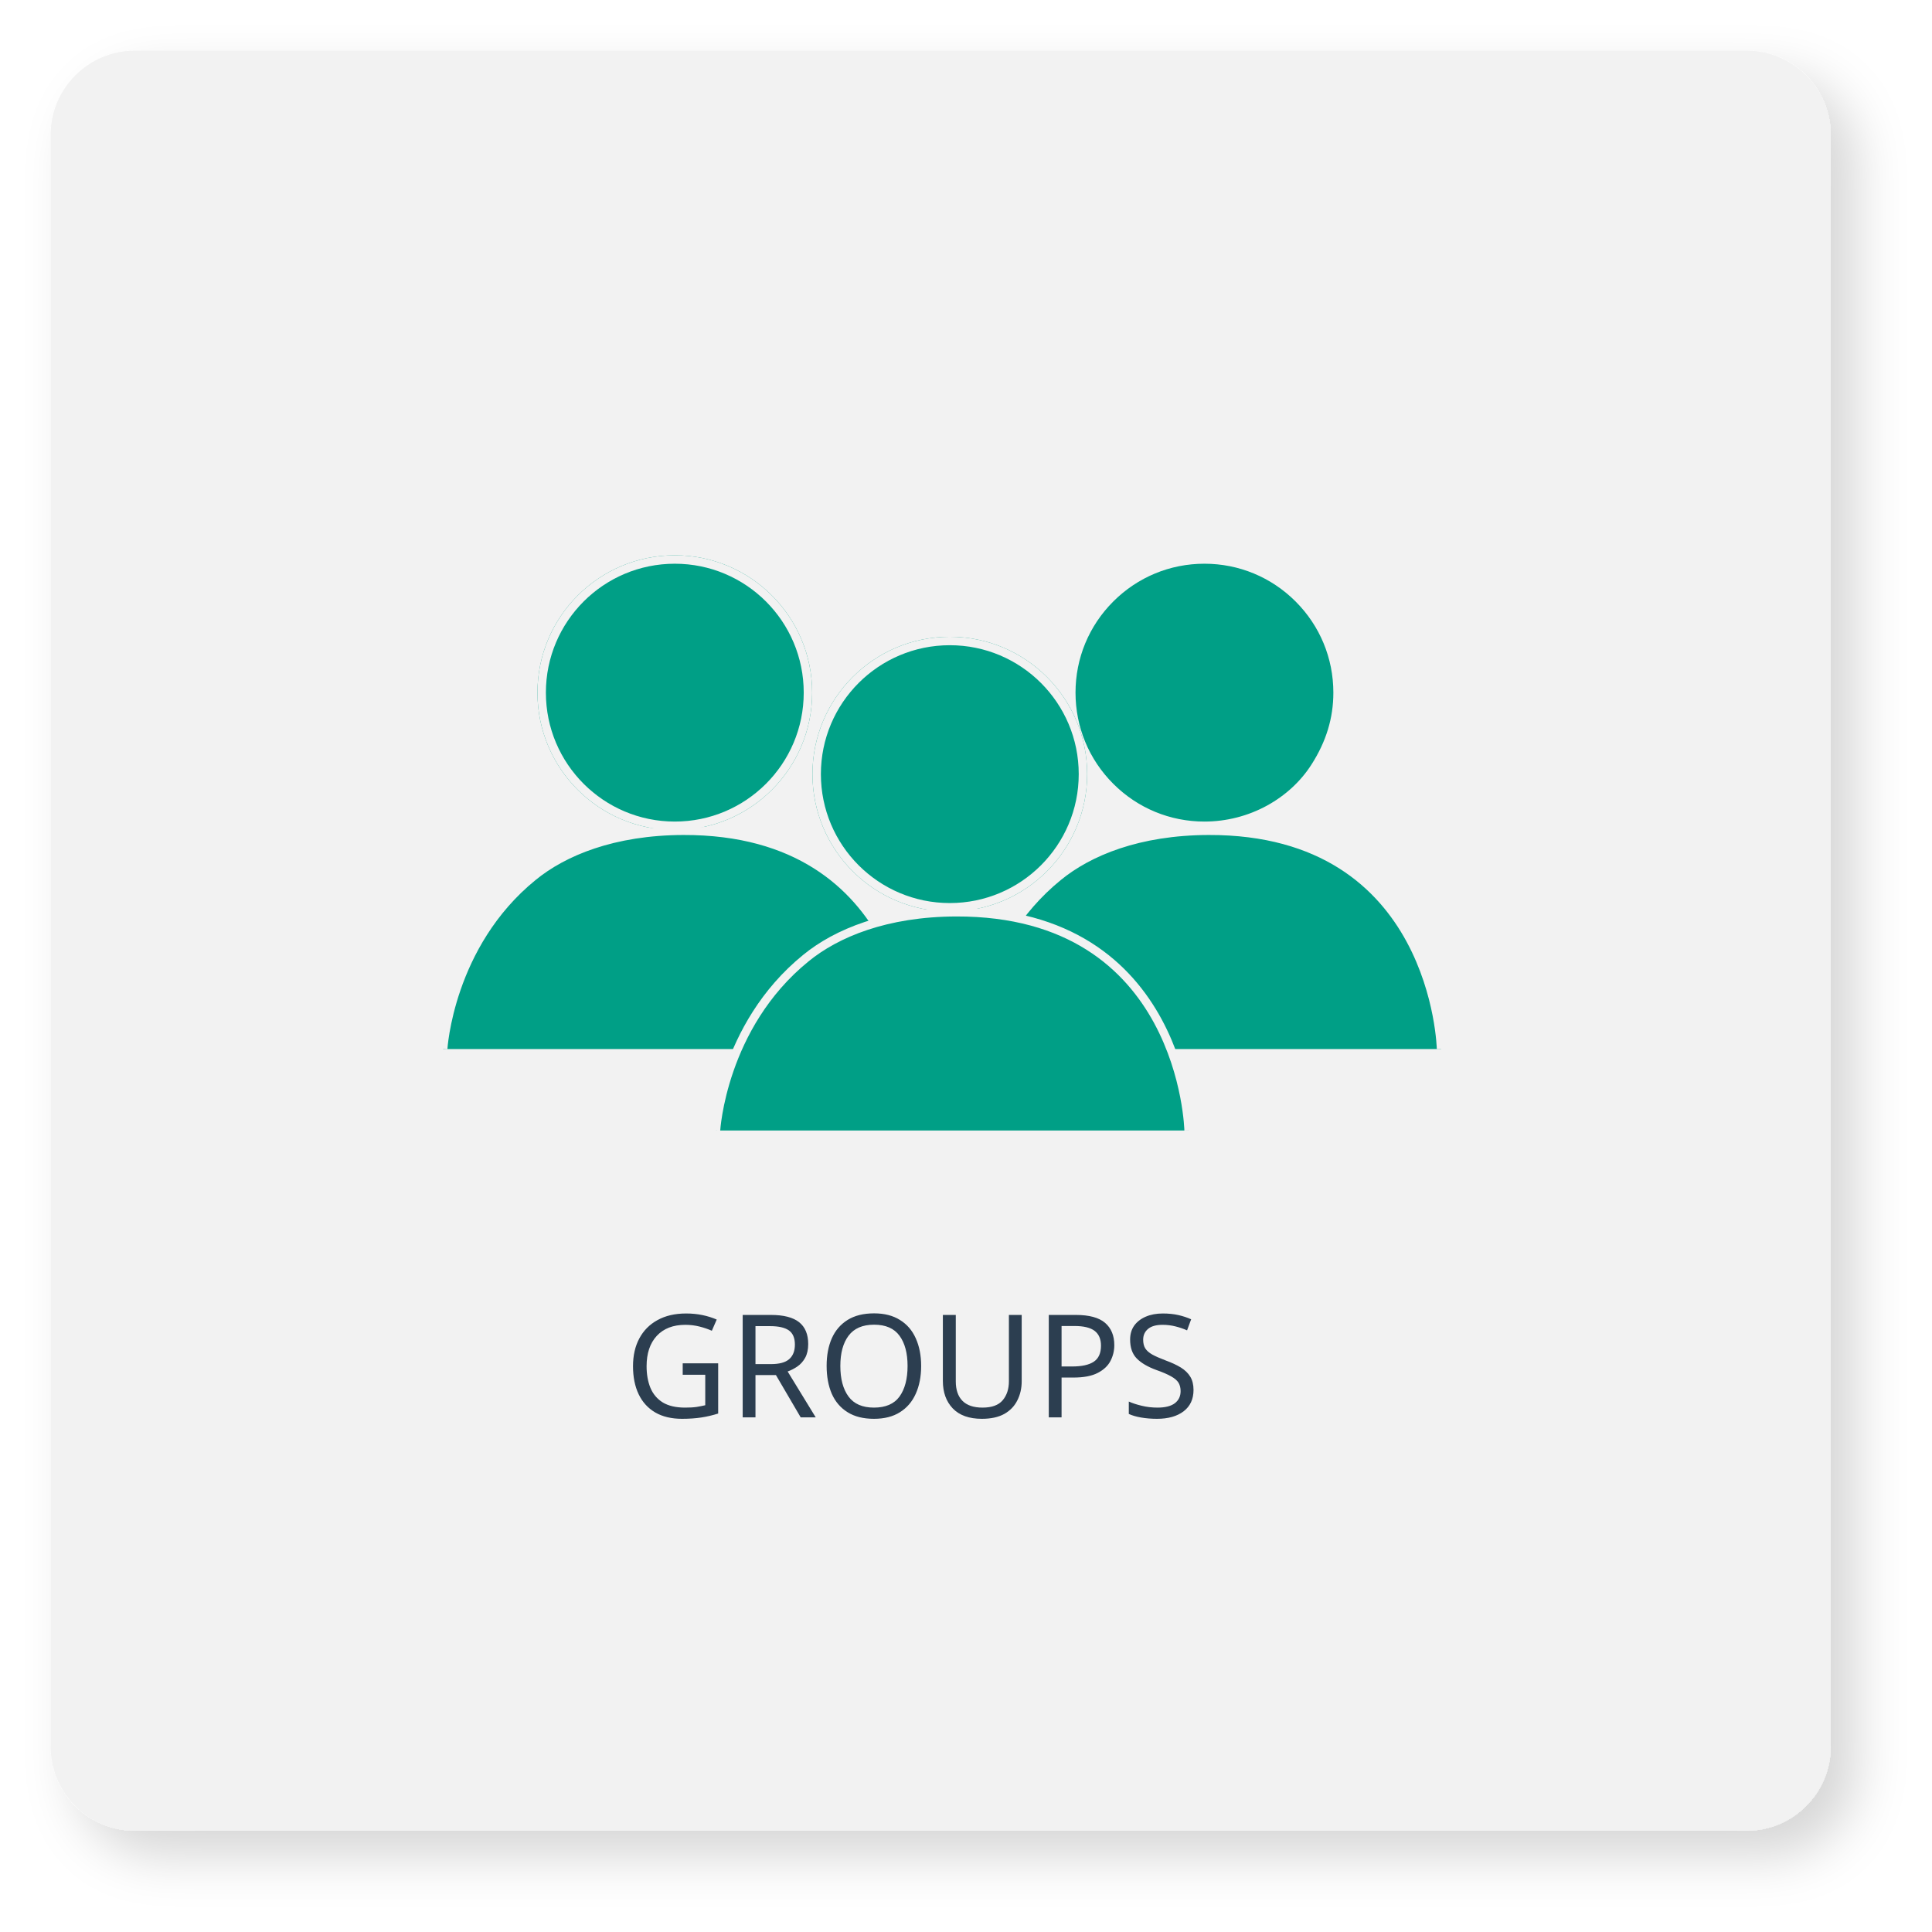
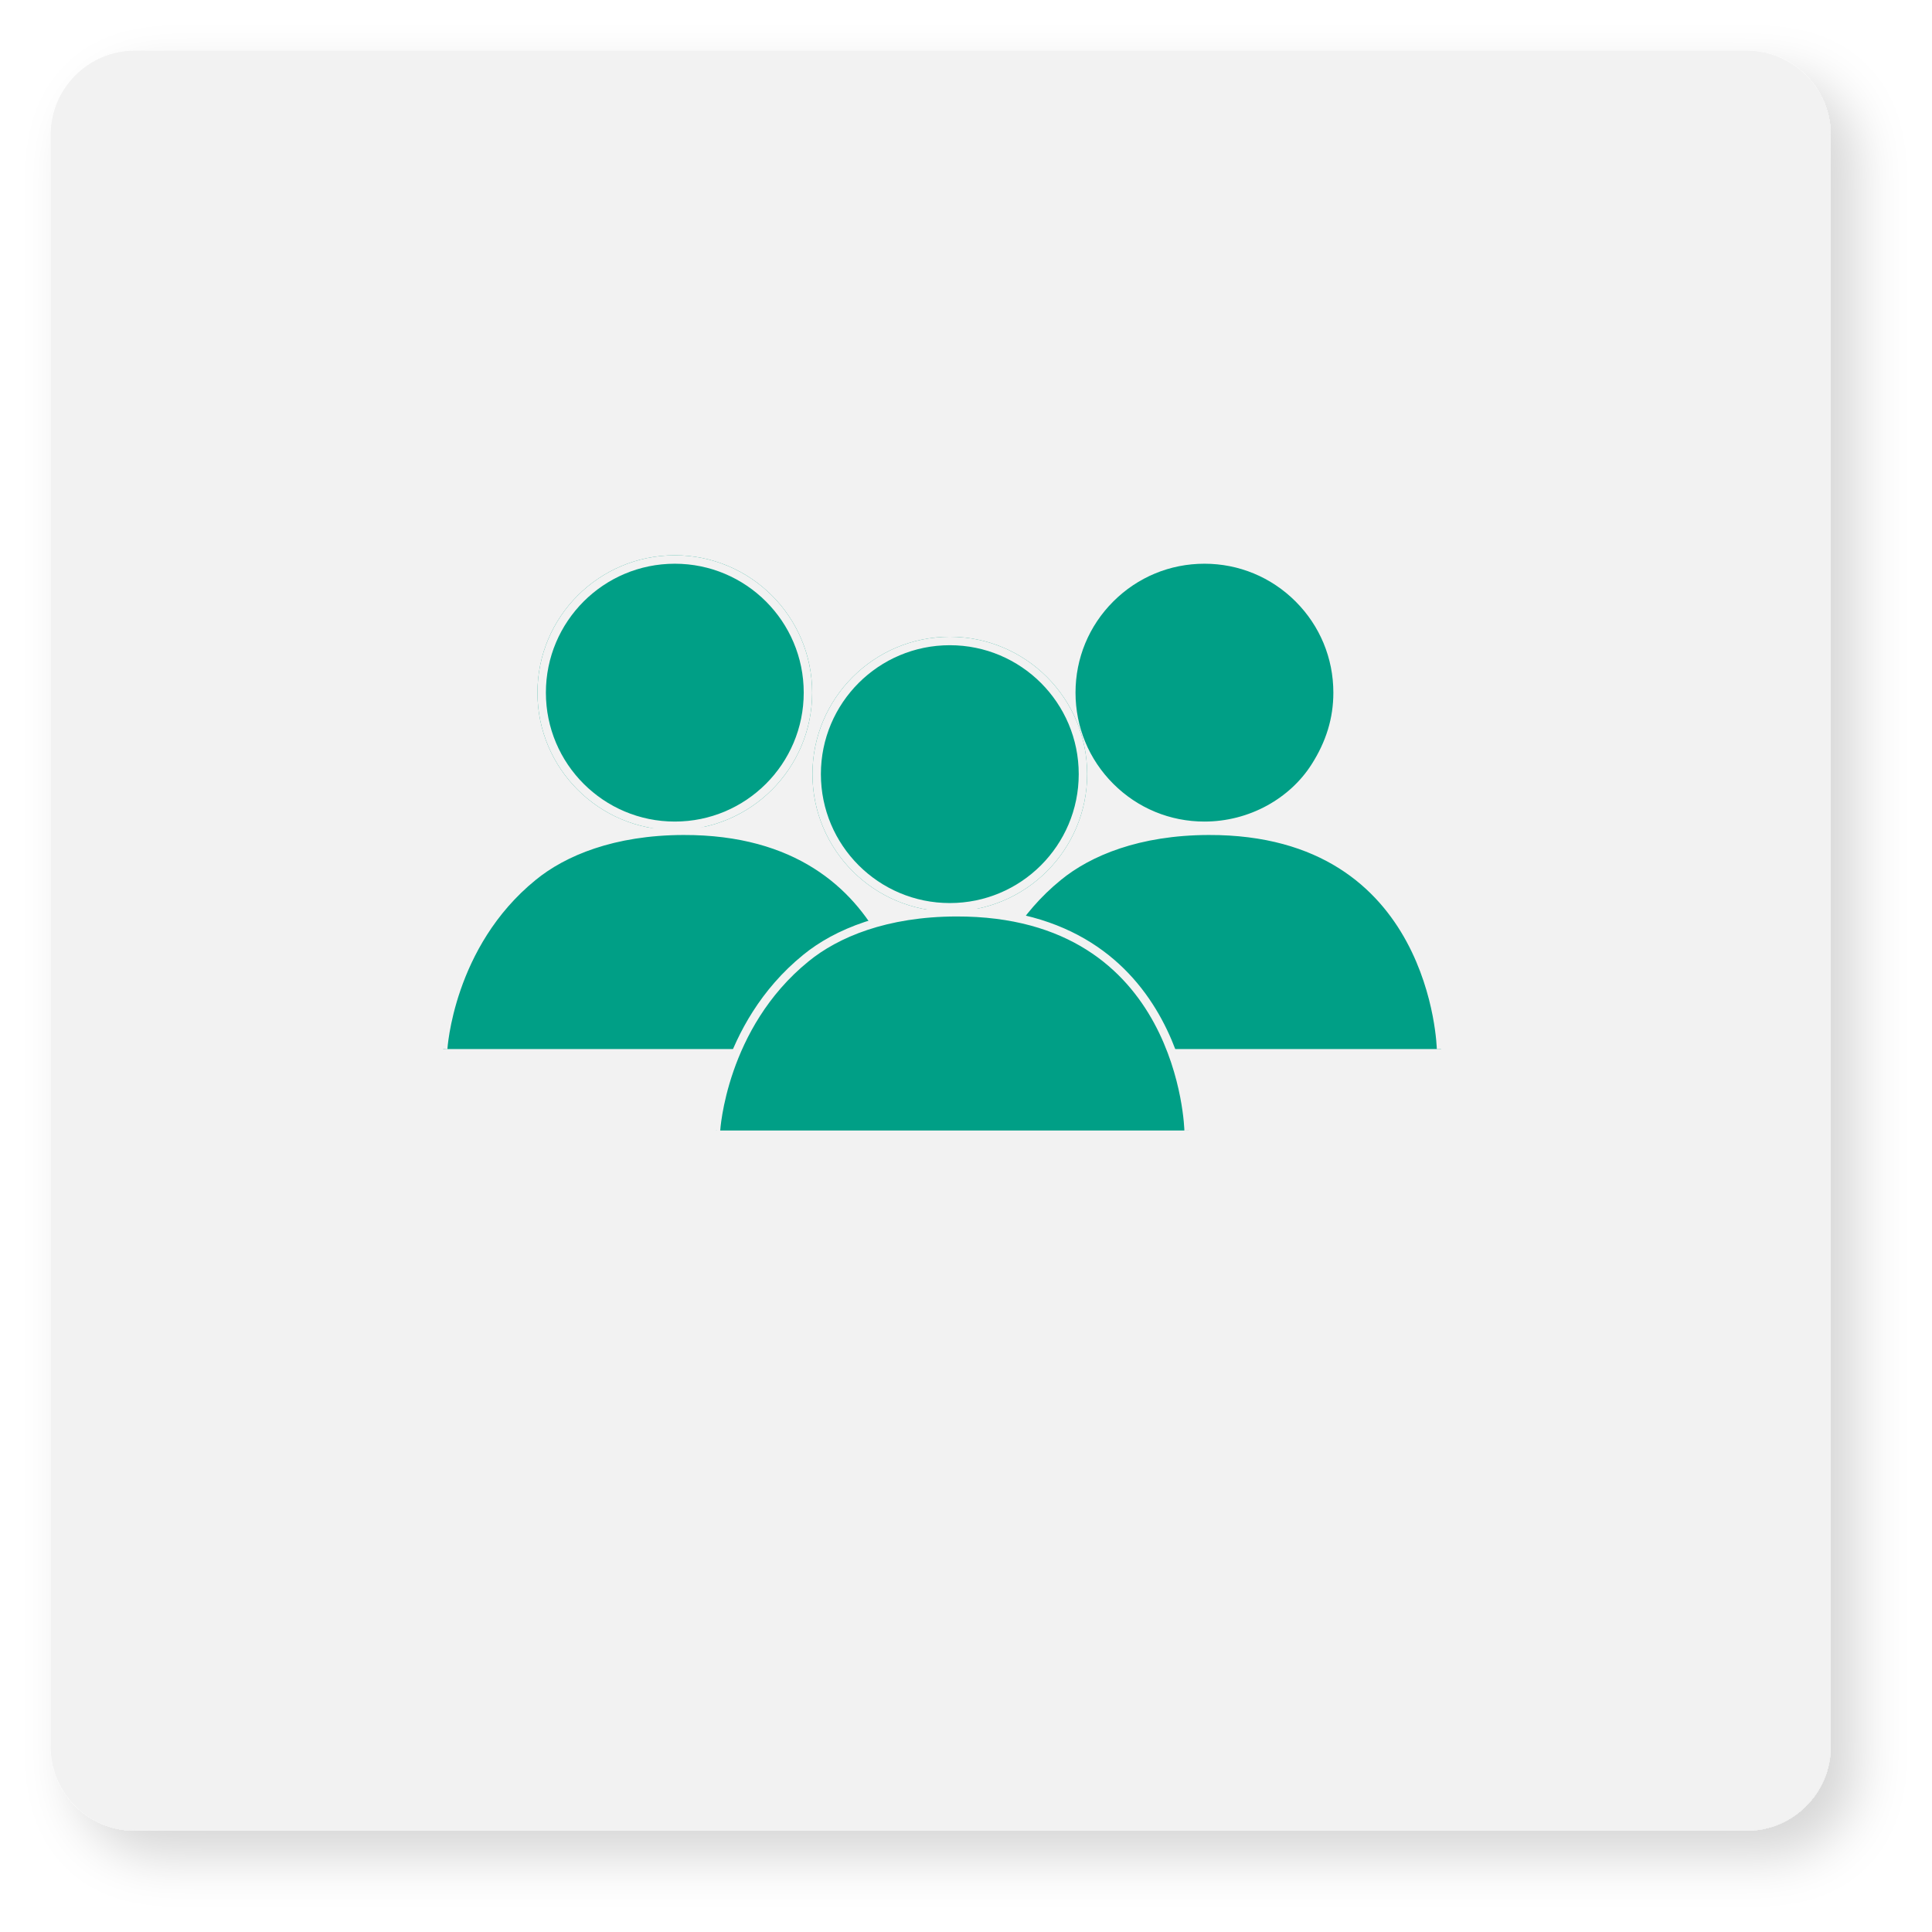
<svg xmlns="http://www.w3.org/2000/svg" width="229" height="229" viewBox="0 0 229 229">
  <defs>
-     <style>.a,.f{fill:#f2f2f2;}.b{fill:#2c3e50;font-size:17px;font-family:Montserrat-Regular, Montserrat;}.c,.d{fill:#009f86;}.d{stroke:#f2f2f2;}.e,.f{stroke:none;}.g{fill:none;}.h{filter:url(#a);}</style>
+     <style>.a,.e{fill:#f2f2f2;}.b,.c{fill:#009f86;}.c{stroke:#f2f2f2;}.d,.e{stroke:none;}.f{fill:none;}.g{filter:url(#a);}</style>
    <filter id="a" x="0" y="0" width="229" height="229" filterUnits="userSpaceOnUse">
      <feOffset dx="3" dy="3" input="SourceAlpha" />
      <feGaussianBlur stdDeviation="3" result="b" />
      <feFlood flood-opacity="0.161" />
      <feComposite operator="in" in2="b" />
      <feComposite in="SourceGraphic" />
    </filter>
  </defs>
  <g transform="translate(6 6)">
-     <g class="h" transform="matrix(1, 0, 0, 1, -6, -6)">
+     <g class="g" transform="matrix(1, 0, 0, 1, -6, -6)">
      <rect class="a" width="211" height="211" rx="10" transform="translate(6 6)" />
    </g>
-     <text class="b" transform="translate(68 162)">
-       <tspan x="0" y="0">GROUPS</tspan>
-     </text>
-     <g class="c" transform="translate(120.481 59.818)">
-       <path class="e" d="M 16.281 32.062 C 12.066 32.062 8.103 30.421 5.122 27.44 C 2.142 24.459 0.5 20.496 0.5 16.281 C 0.5 12.066 2.142 8.103 5.122 5.122 C 8.103 2.142 12.066 0.5 16.281 0.5 C 20.496 0.5 24.459 2.142 27.44 5.122 C 30.421 8.103 32.062 12.066 32.062 16.281 C 32.062 19.386 31.189 22.26 29.392 25.068 C 28.083 27.123 26.206 28.861 23.963 30.094 C 21.622 31.382 18.965 32.062 16.281 32.062 Z" />
-       <path class="f" d="M 16.281 1 C 12.199 1 8.362 2.59 5.476 5.476 C 2.59 8.362 1 12.199 1 16.281 C 1 20.363 2.59 24.2 5.476 27.086 C 8.362 29.973 12.199 31.562 16.281 31.562 C 18.881 31.562 21.454 30.903 23.722 29.656 C 25.891 28.463 27.706 26.784 28.971 24.798 C 30.715 22.073 31.562 19.287 31.562 16.281 C 31.562 12.199 29.973 8.362 27.087 5.476 C 24.2 2.59 20.363 1 16.281 1 M 16.281 3.814697265625e-06 C 25.273 3.814697265625e-06 32.562 7.289 32.562 16.281 C 32.562 19.5 31.628 22.501 29.813 25.337 C 27.125 29.558 22.054 32.562 16.281 32.562 C 7.289 32.562 0 25.273 0 16.281 C 0 7.289 7.289 3.814697265625e-06 16.281 3.814697265625e-06 Z" />
+     <g class="b" transform="translate(120.481 59.818)">
+       <path class="d" d="M 16.281 32.062 C 12.066 32.062 8.103 30.421 5.122 27.44 C 2.142 24.459 0.5 20.496 0.5 16.281 C 0.5 12.066 2.142 8.103 5.122 5.122 C 8.103 2.142 12.066 0.5 16.281 0.5 C 20.496 0.5 24.459 2.142 27.44 5.122 C 30.421 8.103 32.062 12.066 32.062 16.281 C 32.062 19.386 31.189 22.26 29.392 25.068 C 28.083 27.123 26.206 28.861 23.963 30.094 C 21.622 31.382 18.965 32.062 16.281 32.062 Z" />
+       <path class="e" d="M 16.281 1 C 12.199 1 8.362 2.59 5.476 5.476 C 2.59 8.362 1 12.199 1 16.281 C 1 20.363 2.59 24.2 5.476 27.086 C 8.362 29.973 12.199 31.562 16.281 31.562 C 18.881 31.562 21.454 30.903 23.722 29.656 C 25.891 28.463 27.706 26.784 28.971 24.798 C 30.715 22.073 31.562 19.287 31.562 16.281 C 31.562 12.199 29.973 8.362 27.087 5.476 C 24.2 2.59 20.363 1 16.281 1 M 16.281 3.814697265625e-06 C 25.273 3.814697265625e-06 32.562 7.289 32.562 16.281 C 32.562 19.5 31.628 22.501 29.813 25.337 C 27.125 29.558 22.054 32.562 16.281 32.562 C 7.289 32.562 0 25.273 0 16.281 C 0 7.289 7.289 3.814697265625e-06 16.281 3.814697265625e-06 Z" />
    </g>
-     <g class="d" transform="translate(57.704 59.818)">
-       <ellipse class="e" cx="16.281" cy="16.281" rx="16.281" ry="16.281" />
-       <ellipse class="g" cx="16.281" cy="16.281" rx="15.781" ry="15.781" />
+     <g class="c" transform="translate(57.704 59.818)">
+       <ellipse class="d" cx="16.281" cy="16.281" rx="16.281" ry="16.281" />
+       <ellipse class="f" cx="16.281" cy="16.281" rx="15.781" ry="15.781" />
    </g>
-     <path class="d" d="M2317.955,689.134s.7-12.356,10.653-20.435c3.61-2.952,9.508-5.414,17.825-5.436,27.008-.068,27.539,25.871,27.539,25.871" transform="translate(-2209.167 -570.792)" />
-     <path class="d" d="M2317.955,689.134s.7-12.356,10.653-20.435c3.61-2.952,9.508-5.414,17.825-5.436,27.008-.068,27.539,25.871,27.539,25.871" transform="translate(-2271.424 -570.792)" />
-     <g class="d" transform="translate(90.3 69.477)">
-       <ellipse class="e" cx="16.281" cy="16.281" rx="16.281" ry="16.281" />
-       <ellipse class="g" cx="16.281" cy="16.281" rx="15.781" ry="15.781" />
+     <path class="c" d="M2317.955,689.134s.7-12.356,10.653-20.435c3.61-2.952,9.508-5.414,17.825-5.436,27.008-.068,27.539,25.871,27.539,25.871" transform="translate(-2209.167 -570.792)" />
+     <path class="c" d="M2317.955,689.134s.7-12.356,10.653-20.435c3.61-2.952,9.508-5.414,17.825-5.436,27.008-.068,27.539,25.871,27.539,25.871" transform="translate(-2271.424 -570.792)" />
+     <g class="c" transform="translate(90.3 69.477)">
+       <ellipse class="d" cx="16.281" cy="16.281" rx="16.281" ry="16.281" />
+       <ellipse class="f" cx="16.281" cy="16.281" rx="15.781" ry="15.781" />
    </g>
-     <path class="d" d="M2317.955,689.134s.7-12.356,10.653-20.435c3.61-2.952,9.508-5.414,17.825-5.436,27.008-.068,27.539,25.871,27.539,25.871" transform="translate(-2239.088 -561.134)" />
+     <path class="c" d="M2317.955,689.134s.7-12.356,10.653-20.435c3.61-2.952,9.508-5.414,17.825-5.436,27.008-.068,27.539,25.871,27.539,25.871" transform="translate(-2239.088 -561.134)" />
  </g>
</svg>
